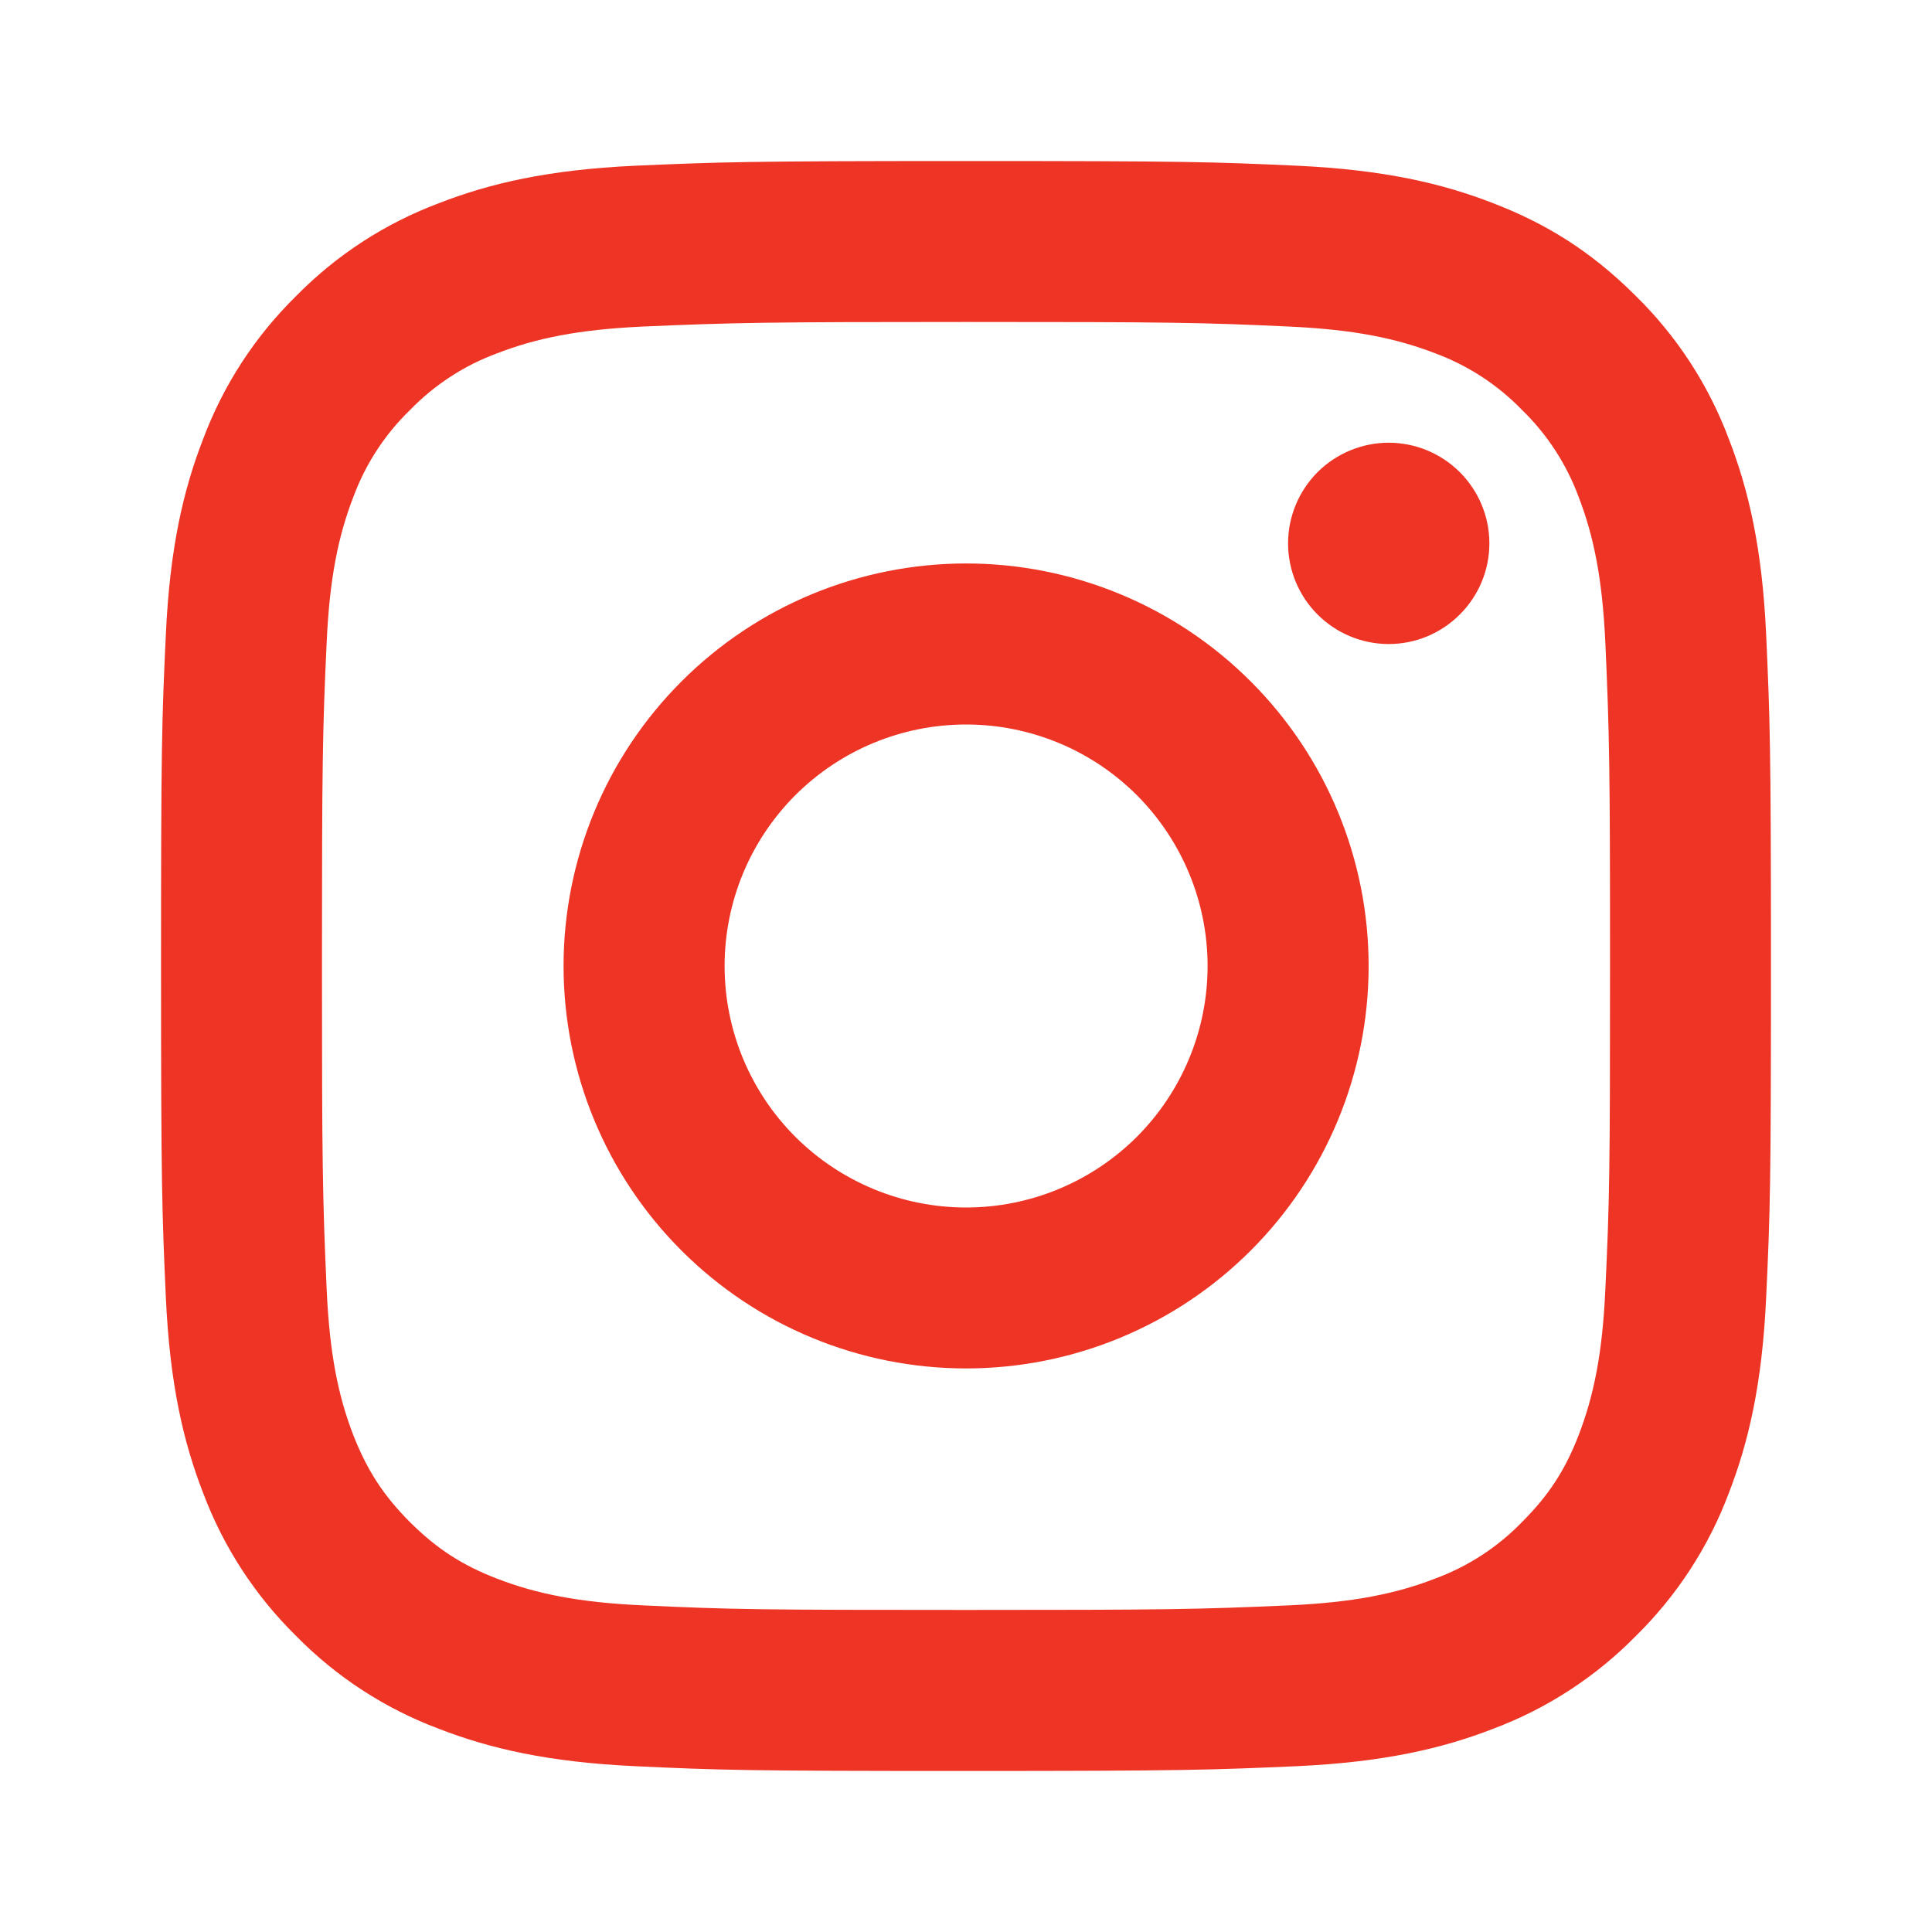
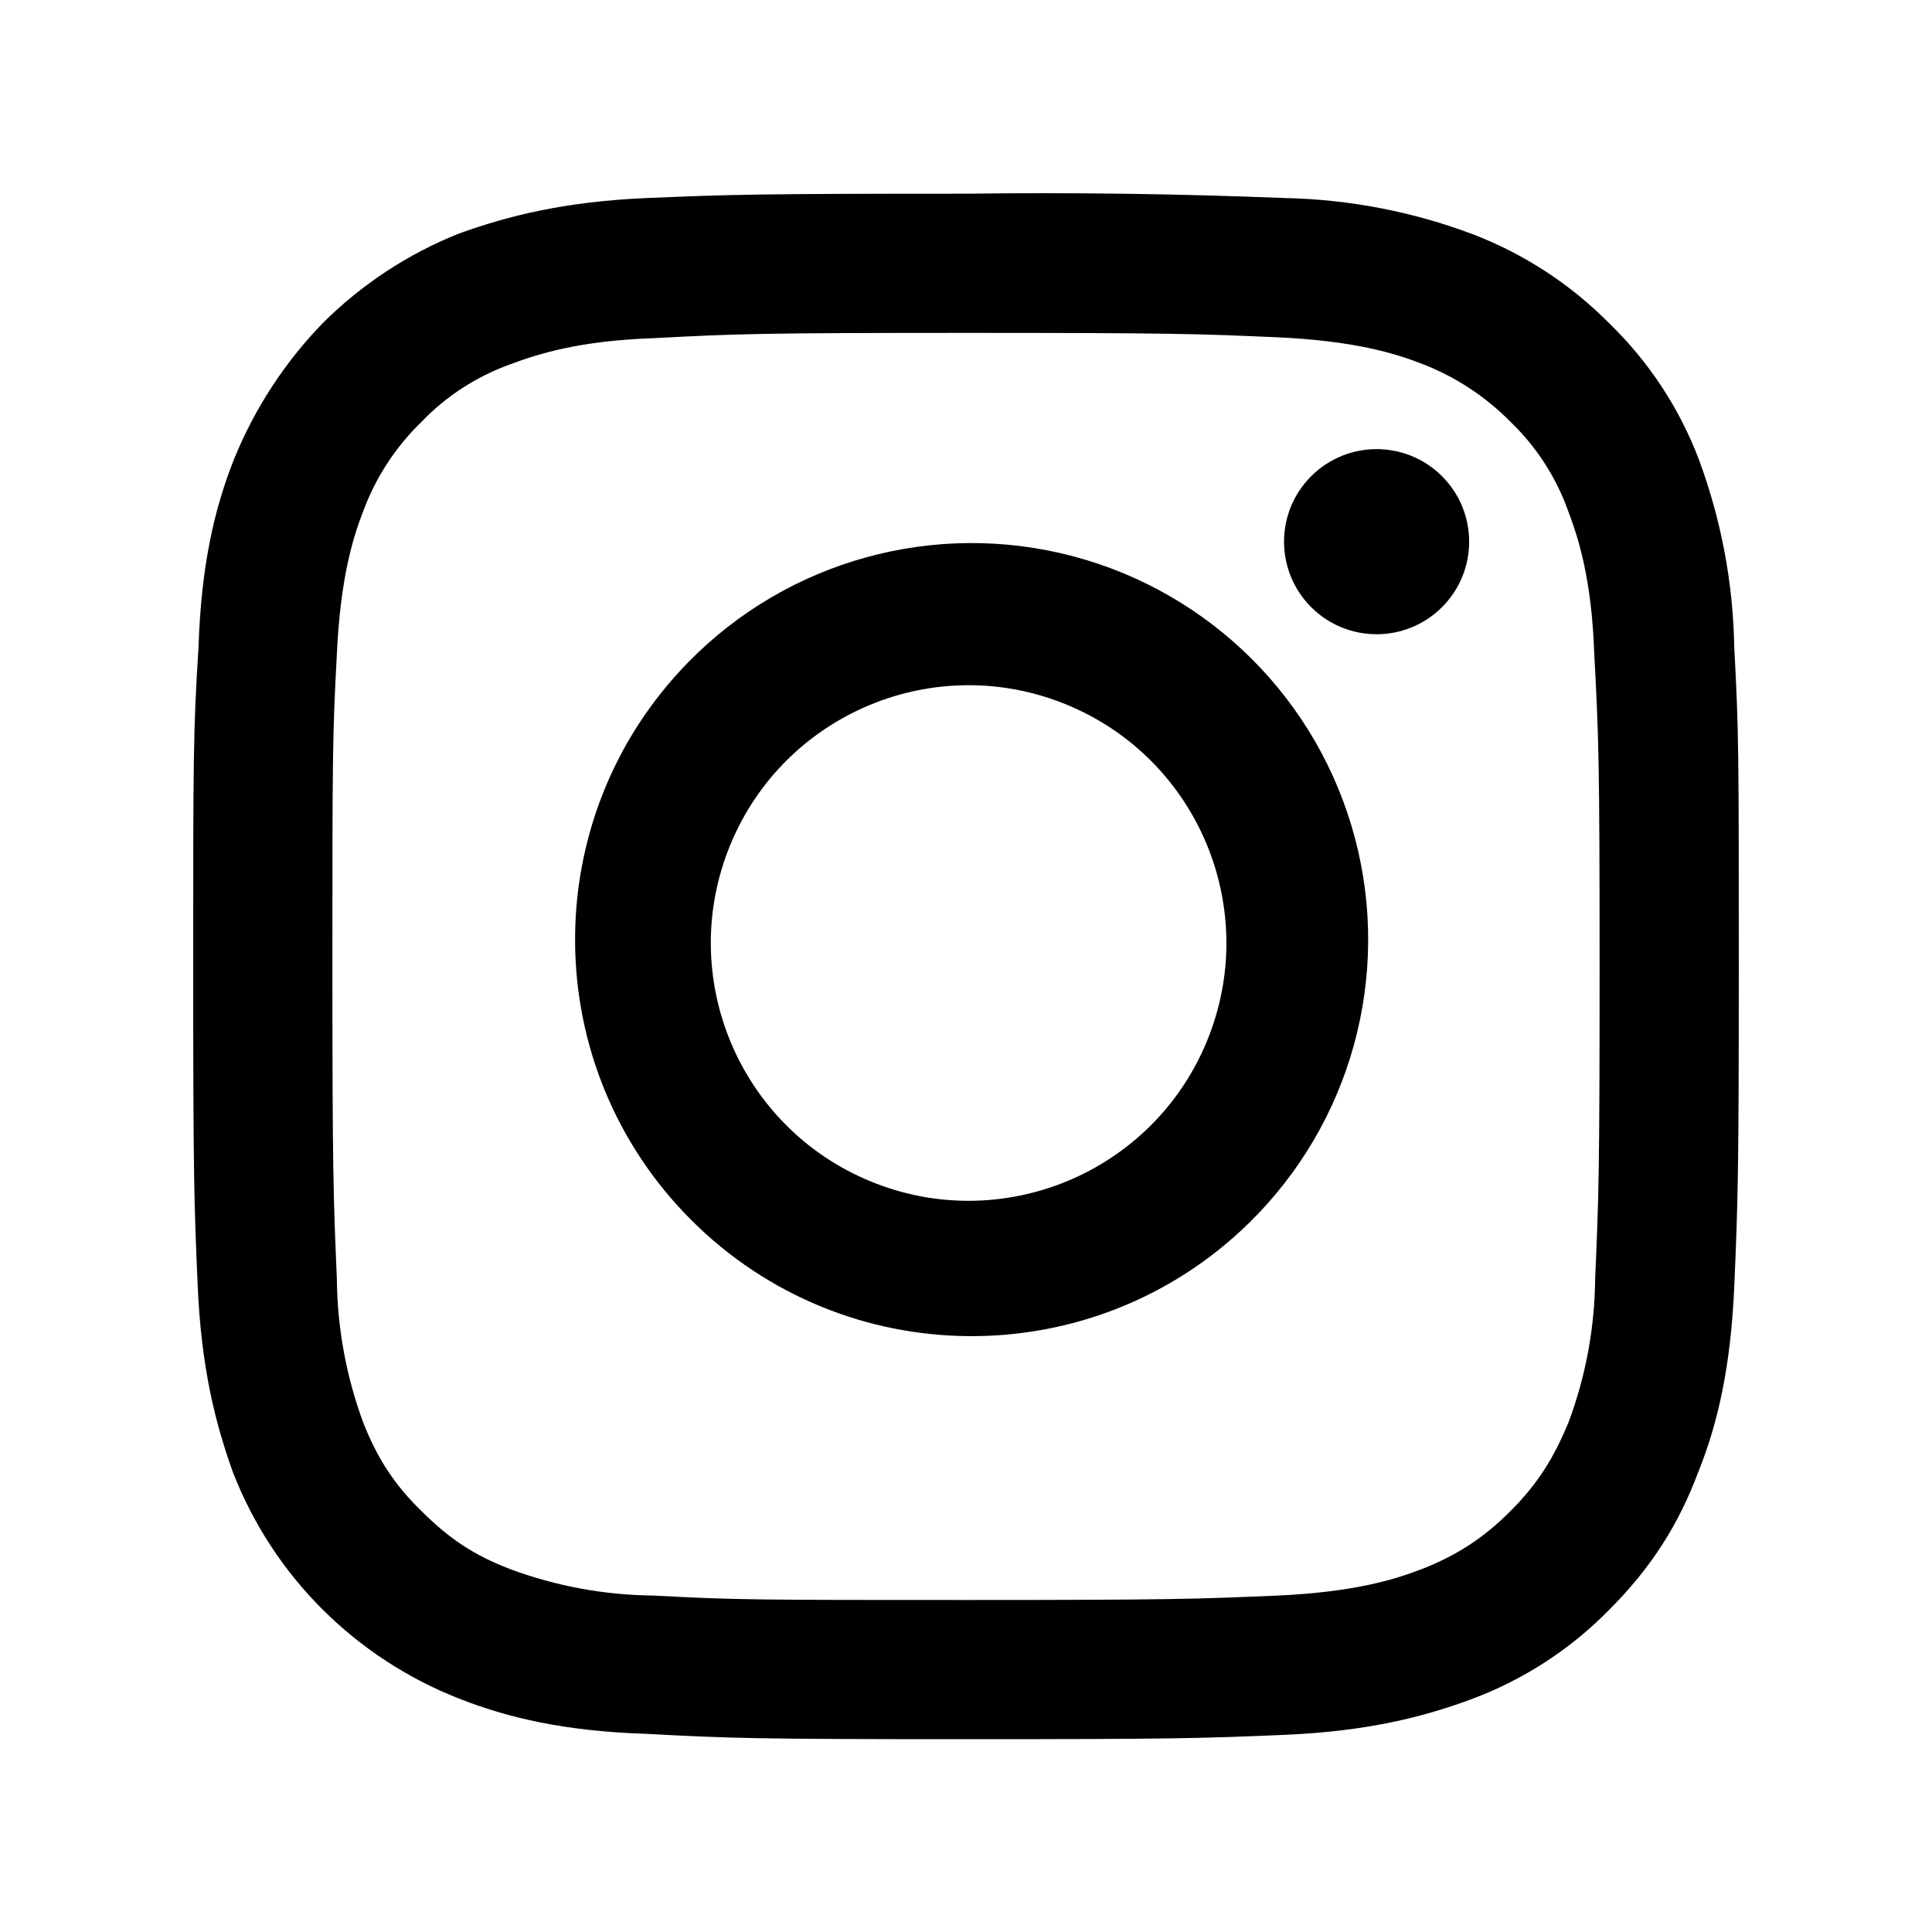
- <svg xmlns="http://www.w3.org/2000/svg" width="20" height="20" viewBox="0 0 20 20" fill="none">
-   <path d="M10.001 7.5C9.338 7.5 8.702 7.763 8.233 8.232C7.764 8.701 7.501 9.337 7.501 10C7.501 10.663 7.764 11.299 8.233 11.768C8.702 12.236 9.338 12.5 10.001 12.5C10.664 12.5 11.3 12.236 11.769 11.768C12.237 11.299 12.501 10.663 12.501 10C12.501 9.337 12.237 8.701 11.769 8.232C11.3 7.763 10.664 7.5 10.001 7.5ZM10.001 5.833C11.106 5.833 12.166 6.272 12.947 7.054C13.729 7.835 14.168 8.895 14.168 10C14.168 11.105 13.729 12.165 12.947 12.946C12.166 13.727 11.106 14.166 10.001 14.166C8.896 14.166 7.836 13.727 7.055 12.946C6.273 12.165 5.834 11.105 5.834 10C5.834 8.895 6.273 7.835 7.055 7.054C7.836 6.272 8.896 5.833 10.001 5.833ZM15.418 5.625C15.418 5.901 15.308 6.166 15.112 6.361C14.917 6.557 14.652 6.667 14.376 6.667C14.1 6.667 13.835 6.557 13.639 6.361C13.444 6.166 13.334 5.901 13.334 5.625C13.334 5.349 13.444 5.084 13.639 4.888C13.835 4.693 14.1 4.583 14.376 4.583C14.652 4.583 14.917 4.693 15.112 4.888C15.308 5.084 15.418 5.349 15.418 5.625ZM10.001 3.333C7.939 3.333 7.602 3.339 6.643 3.381C5.99 3.412 5.552 3.5 5.145 3.658C4.805 3.783 4.497 3.984 4.245 4.244C3.984 4.496 3.784 4.804 3.658 5.144C3.5 5.552 3.412 5.99 3.382 6.642C3.339 7.562 3.333 7.884 3.333 10C3.333 12.062 3.339 12.398 3.382 13.357C3.412 14.01 3.5 14.449 3.657 14.855C3.799 15.217 3.966 15.478 4.242 15.755C4.523 16.035 4.784 16.202 5.142 16.341C5.554 16.5 5.992 16.588 6.642 16.618C7.562 16.662 7.884 16.666 10 16.666C12.062 16.666 12.398 16.661 13.357 16.618C14.009 16.587 14.447 16.5 14.855 16.342C15.195 16.217 15.503 16.017 15.755 15.757C16.036 15.476 16.203 15.216 16.342 14.857C16.5 14.447 16.588 14.008 16.618 13.357C16.662 12.437 16.667 12.115 16.667 10C16.667 7.938 16.661 7.601 16.618 6.642C16.587 5.991 16.499 5.551 16.342 5.144C16.216 4.804 16.016 4.496 15.756 4.244C15.504 3.983 15.196 3.783 14.856 3.657C14.447 3.499 14.009 3.412 13.357 3.381C12.438 3.338 12.117 3.333 10 3.333M10 1.667C12.264 1.667 12.547 1.675 13.436 1.716C14.322 1.758 14.928 1.897 15.458 2.104C16.008 2.316 16.472 2.602 16.935 3.065C17.359 3.481 17.687 3.985 17.896 4.542C18.102 5.072 18.242 5.677 18.283 6.565C18.323 7.453 18.333 7.736 18.333 10C18.333 12.264 18.325 12.546 18.283 13.435C18.242 14.323 18.102 14.927 17.896 15.458C17.687 16.014 17.359 16.518 16.935 16.935C16.518 17.359 16.015 17.687 15.458 17.896C14.928 18.102 14.322 18.241 13.436 18.283C12.547 18.322 12.264 18.333 10 18.333C7.736 18.333 7.453 18.325 6.564 18.283C5.677 18.241 5.073 18.102 4.542 17.896C3.985 17.687 3.481 17.359 3.065 16.935C2.641 16.518 2.313 16.014 2.104 15.458C1.897 14.927 1.758 14.322 1.717 13.435C1.677 12.546 1.667 12.264 1.667 10C1.667 7.736 1.675 7.453 1.717 6.565C1.758 5.676 1.897 5.073 2.104 4.542C2.313 3.985 2.641 3.481 3.065 3.065C3.481 2.641 3.985 2.313 4.542 2.104C5.072 1.897 5.677 1.758 6.564 1.716C7.454 1.677 7.737 1.667 10.001 1.667" fill="#EE3424" />
+ <svg class="icon icon-instagram" viewBox="0 0 20 20">
+   <path fill="currentColor" fill-rule="evenodd" d="M13.23 3.492c-.84-.037-1.096-.046-3.23-.046-2.144 0-2.39.01-3.238.055-.776.027-1.195.164-1.487.273a2.4 2.4 0 0 0-.912.593 2.5 2.5 0 0 0-.602.922c-.11.282-.238.702-.274 1.486-.046.84-.046 1.095-.046 3.23s.01 2.39.046 3.229c.004.51.097 1.016.274 1.495.145.365.319.639.602.913.282.282.538.456.92.602.474.176.974.268 1.479.273.848.046 1.103.046 3.238.046s2.39-.01 3.23-.046c.784-.036 1.203-.164 1.486-.273.374-.146.648-.329.921-.602.283-.283.447-.548.602-.922.177-.476.27-.979.274-1.486.037-.84.046-1.095.046-3.23s-.01-2.39-.055-3.229c-.027-.784-.164-1.204-.274-1.495a2.4 2.4 0 0 0-.593-.913 2.6 2.6 0 0 0-.92-.602c-.284-.11-.703-.237-1.488-.273ZM6.697 2.05c.857-.036 1.131-.045 3.302-.045a63 63 0 0 1 3.302.045c.664.014 1.321.14 1.943.374a4 4 0 0 1 1.414.922c.41.397.728.88.93 1.414.23.622.354 1.279.365 1.942C18 7.56 18 7.824 18 10.005c0 2.17-.01 2.444-.046 3.292-.036.858-.173 1.442-.374 1.943-.2.53-.474.976-.92 1.423a3.9 3.9 0 0 1-1.415.922c-.51.191-1.095.337-1.943.374-.857.036-1.122.045-3.302.045-2.171 0-2.445-.009-3.302-.055-.849-.027-1.432-.164-1.943-.364a4.15 4.15 0 0 1-1.414-.922 4.1 4.1 0 0 1-.93-1.423c-.183-.51-.329-1.085-.365-1.943C2.009 12.45 2 12.167 2 10.004c0-2.161 0-2.435.055-3.302.027-.848.164-1.432.365-1.942a4.4 4.4 0 0 1 .92-1.414 4.2 4.2 0 0 1 1.415-.93c.51-.183 1.094-.33 1.943-.366Zm.427 4.806a4.105 4.105 0 1 1 5.805 5.805 4.105 4.105 0 0 1-5.805-5.805m1.882 5.371a2.668 2.668 0 1 0 2.042-4.93 2.668 2.668 0 0 0-2.042 4.93m5.922-5.942a.958.958 0 1 1-1.355-1.355.958.958 0 0 1 1.355 1.355" clip-rule="evenodd" />
</svg>
